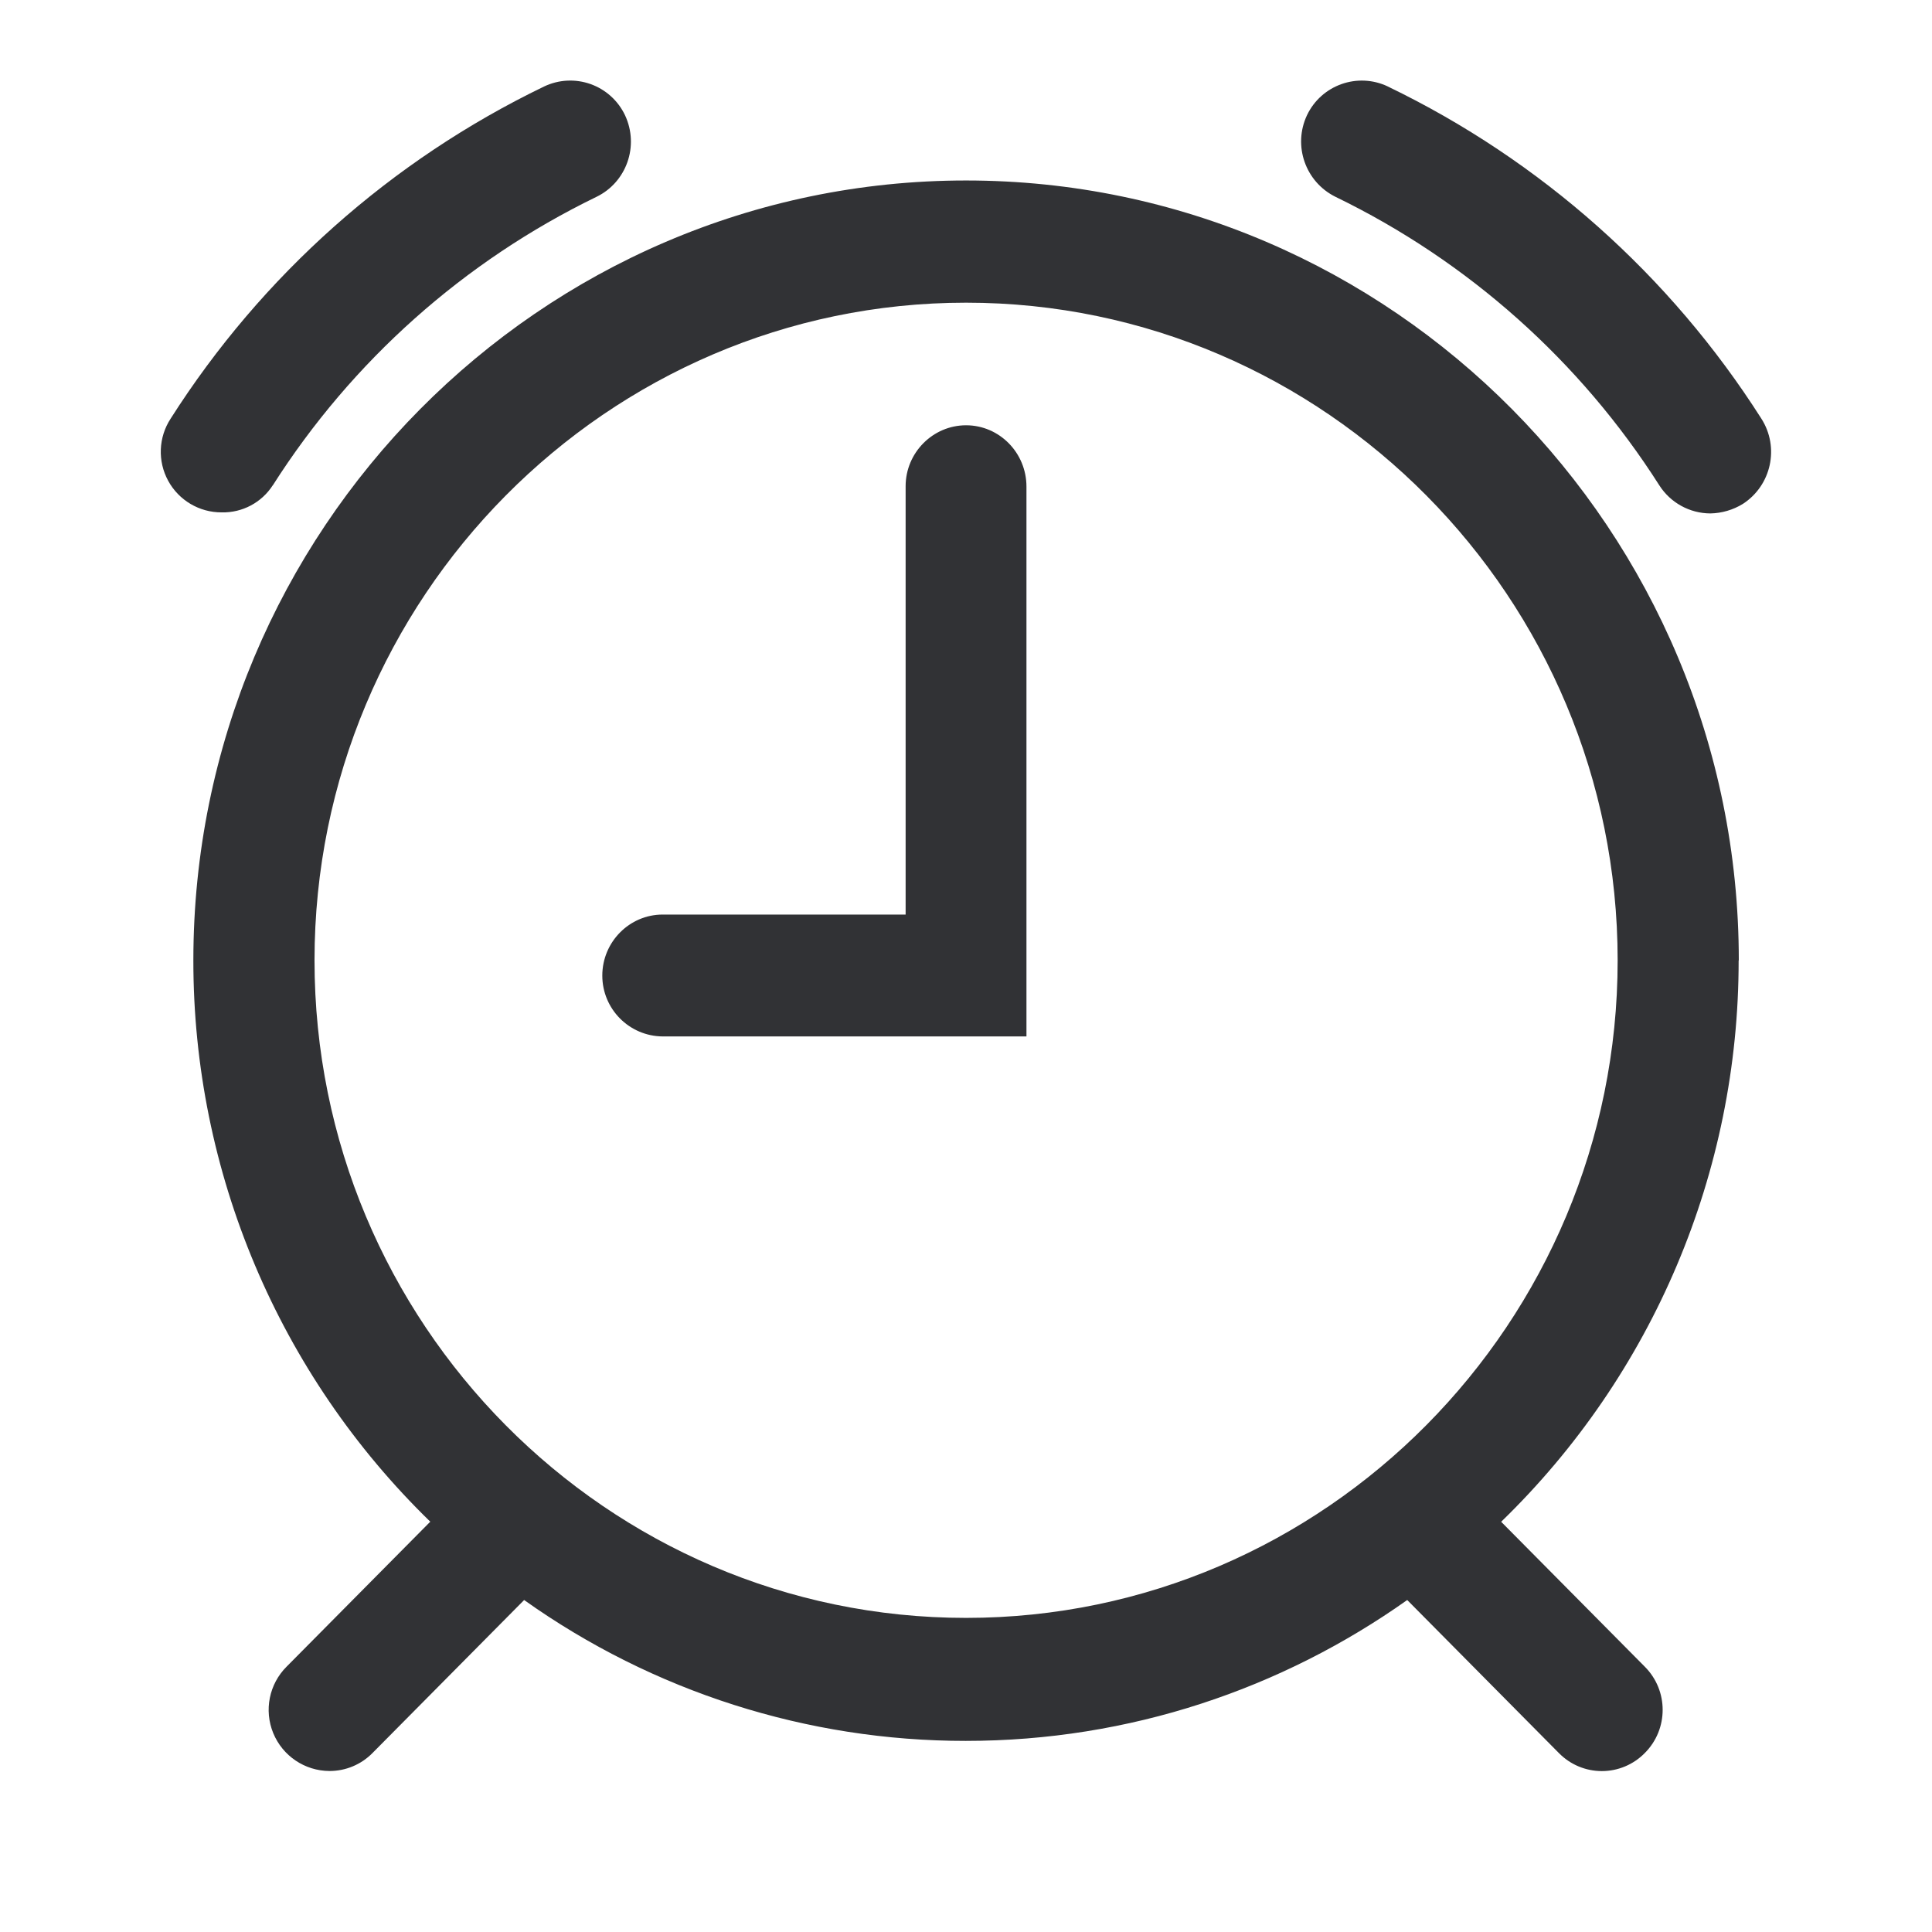
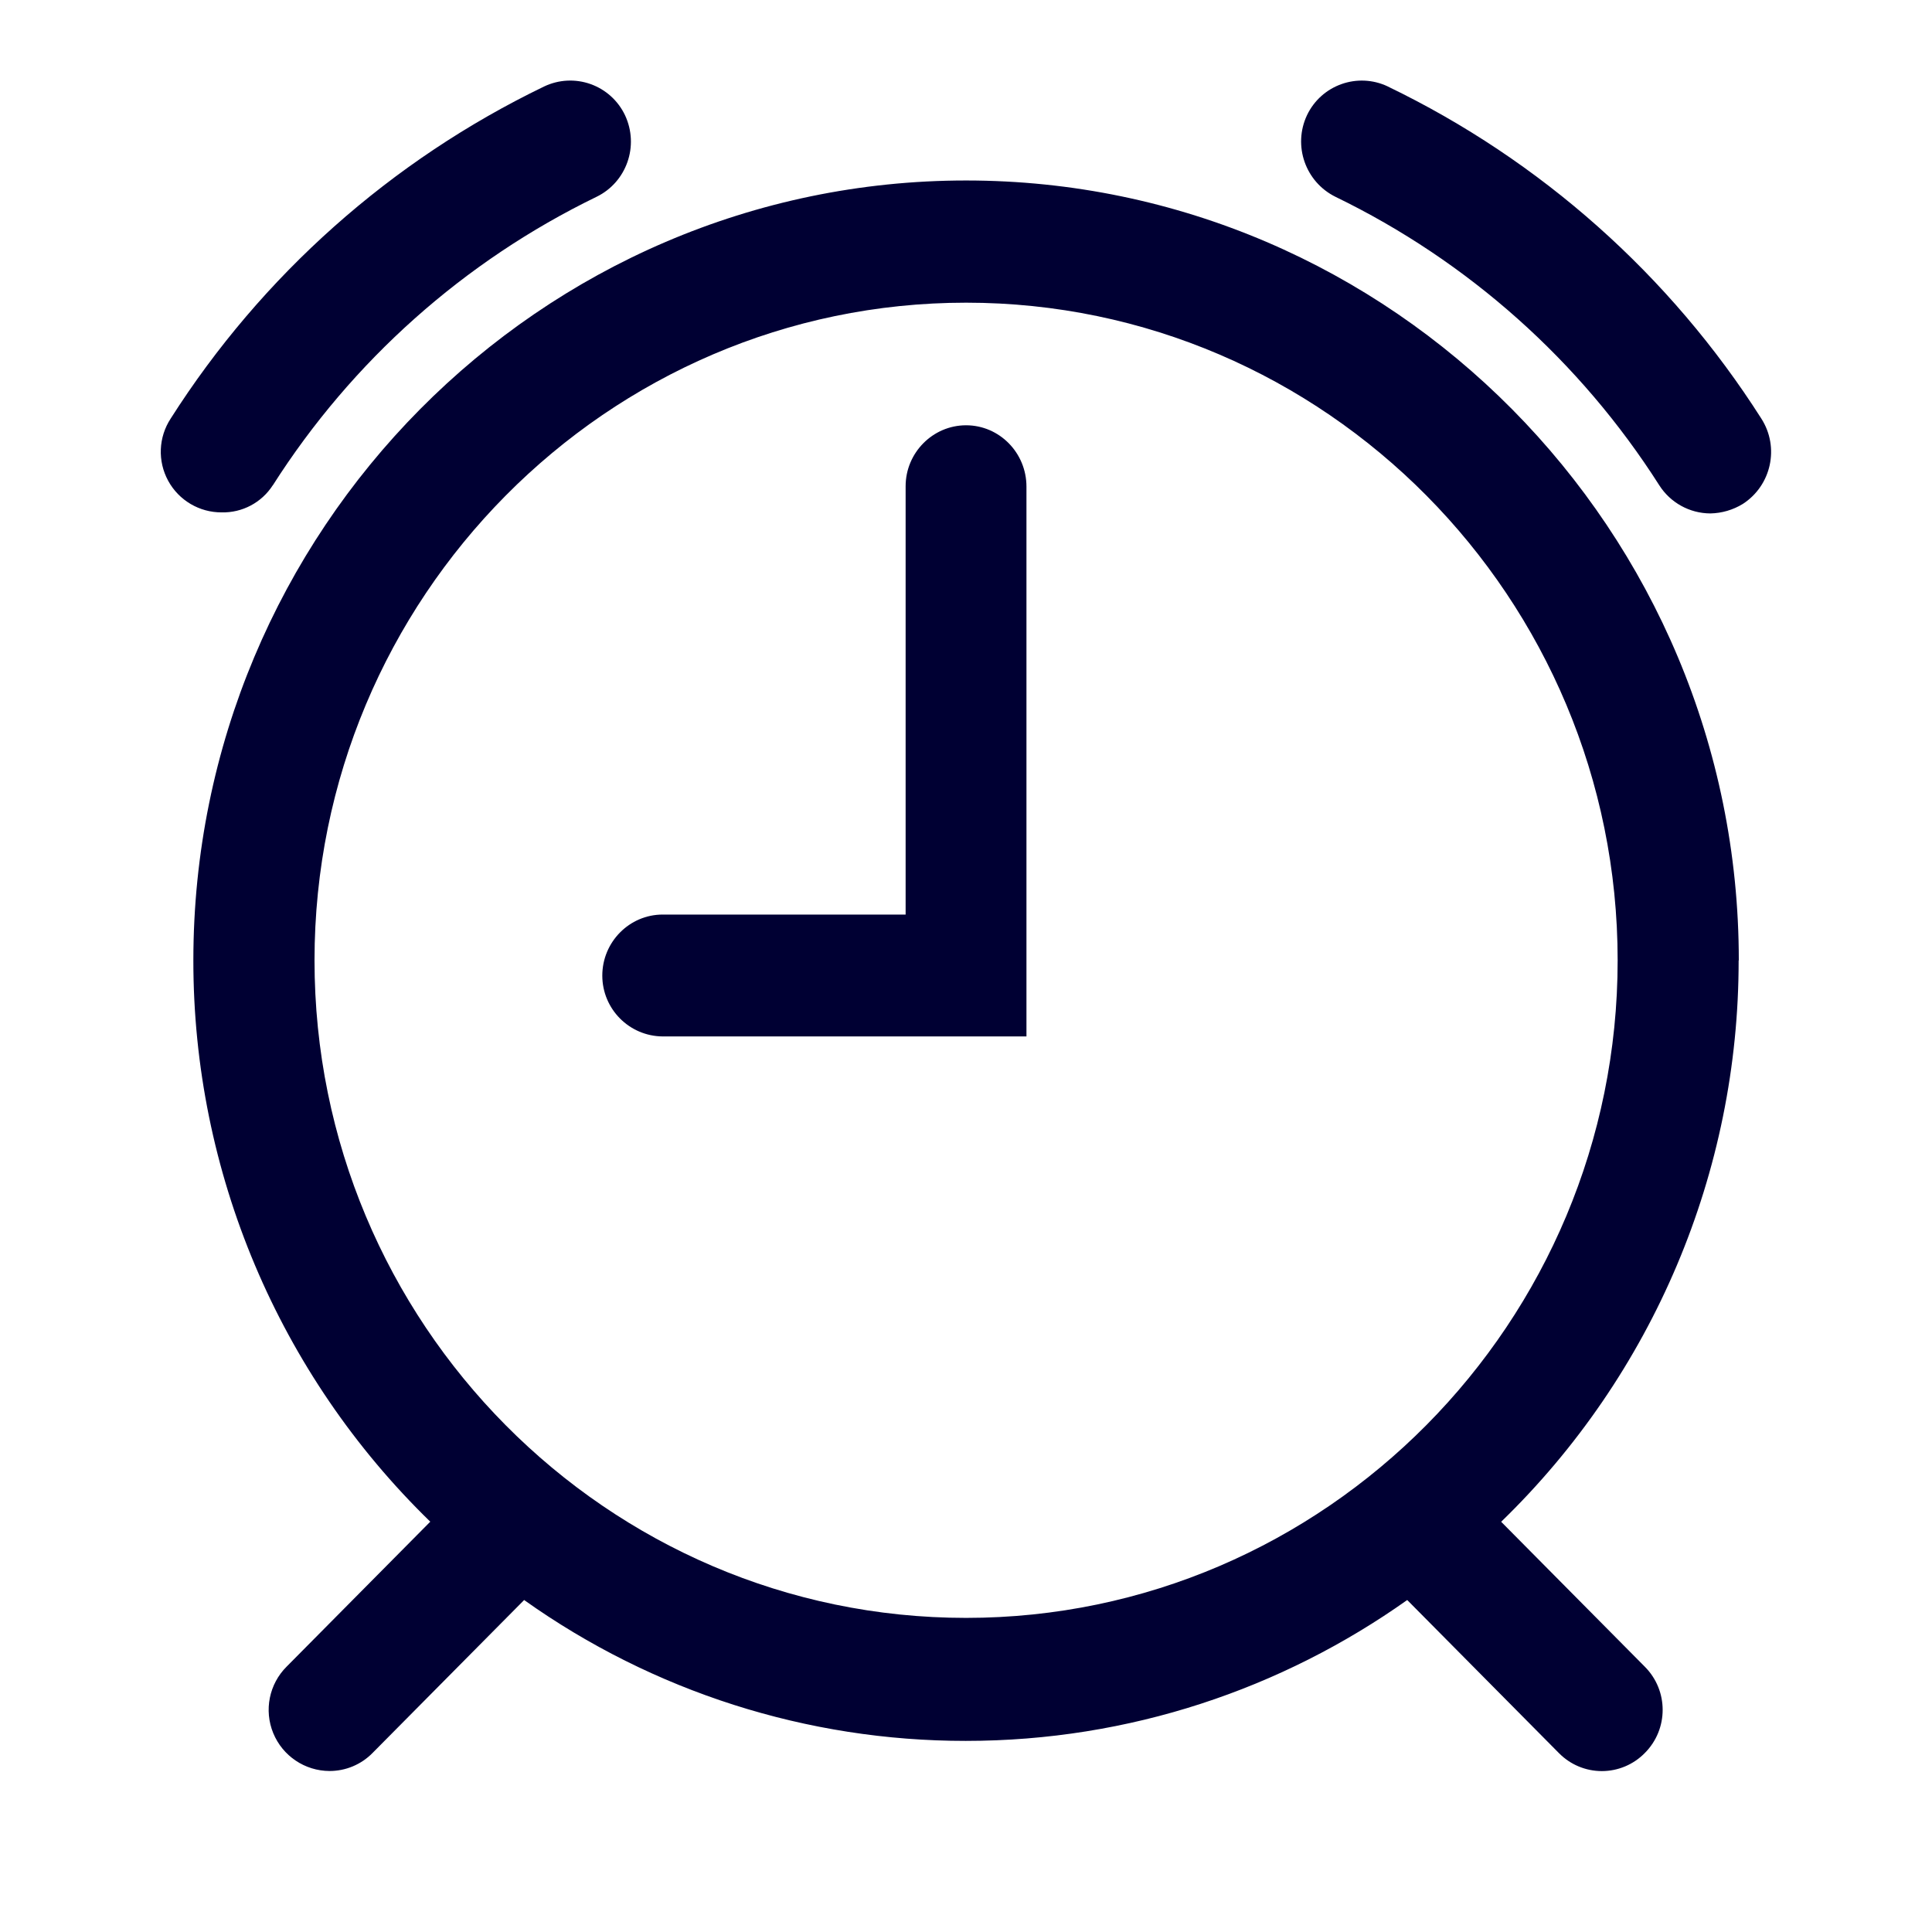
<svg xmlns="http://www.w3.org/2000/svg" width="24" height="24" fill="none">
-   <path fill-rule="evenodd" clip-rule="evenodd" d="M3.389 6.029A9.882 9.882 0 0 1 7.41 2.445c.371-.18.534-.63.354-1.014a.753.753 0 0 0-1.004-.357A11.344 11.344 0 0 0 2.12 5.2a.753.753 0 0 0 .634 1.165.734.734 0 0 0 .634-.336Zm13.85-4.955A11.337 11.337 0 0 1 21.88 5.2a.769.769 0 0 1-.23 1.06.801.801 0 0 1-.404.118.756.756 0 0 1-.634-.35 9.882 9.882 0 0 0-4.022-3.583.767.767 0 0 1-.354-1.014.754.754 0 0 1 1.004-.357ZM11.25 6.04c0-.416.338-.757.751-.757s.75.341.75.762v6.83H8.232a.756.756 0 0 1-.75-.756c0-.417.337-.758.75-.758h3.018v-5.32Zm10.35 5.89c0-5.339-4.31-9.688-9.599-9.688-5.29 0-9.599 4.35-9.599 9.687a9.715 9.715 0 0 0 2.943 6.974l-1.784 1.8A.759.759 0 0 0 4.093 22a.747.747 0 0 0 .534-.223l1.884-1.901a9.454 9.454 0 0 0 5.485 1.75c2.038 0 3.93-.648 5.485-1.75l1.884 1.901a.747.747 0 0 0 1.067 0 .759.759 0 0 0 0-1.073l-1.784-1.8a9.704 9.704 0 0 0 2.95-6.974Zm-17.693 0c0-4.502 3.634-8.17 8.094-8.17 4.46 0 8.094 3.668 8.094 8.17 0 4.5-3.634 8.168-8.094 8.168-4.46 0-8.094-3.66-8.094-8.169Z" fill="#313235" />
+   <path fill-rule="evenodd" clip-rule="evenodd" d="M3.389 6.029A9.882 9.882 0 0 1 7.41 2.445c.371-.18.534-.63.354-1.014a.753.753 0 0 0-1.004-.357A11.344 11.344 0 0 0 2.12 5.2a.753.753 0 0 0 .634 1.165.734.734 0 0 0 .634-.336Zm13.85-4.955A11.337 11.337 0 0 1 21.88 5.2a.769.769 0 0 1-.23 1.06.801.801 0 0 1-.404.118.756.756 0 0 1-.634-.35 9.882 9.882 0 0 0-4.022-3.583.767.767 0 0 1-.354-1.014.754.754 0 0 1 1.004-.357ZM11.25 6.04c0-.416.338-.757.751-.757s.75.341.75.762v6.83H8.232a.756.756 0 0 1-.75-.756c0-.417.337-.758.75-.758h3.018v-5.32Zm10.35 5.89c0-5.339-4.31-9.688-9.599-9.688-5.29 0-9.599 4.35-9.599 9.687a9.715 9.715 0 0 0 2.943 6.974l-1.784 1.8A.759.759 0 0 0 4.093 22a.747.747 0 0 0 .534-.223l1.884-1.901a9.454 9.454 0 0 0 5.485 1.75c2.038 0 3.93-.648 5.485-1.75l1.884 1.901a.747.747 0 0 0 1.067 0 .759.759 0 0 0 0-1.073l-1.784-1.8a9.704 9.704 0 0 0 2.95-6.974Zm-17.693 0c0-4.502 3.634-8.17 8.094-8.17 4.46 0 8.094 3.668 8.094 8.17 0 4.5-3.634 8.168-8.094 8.168-4.46 0-8.094-3.66-8.094-8.169Z" fill="#003" />
</svg>
